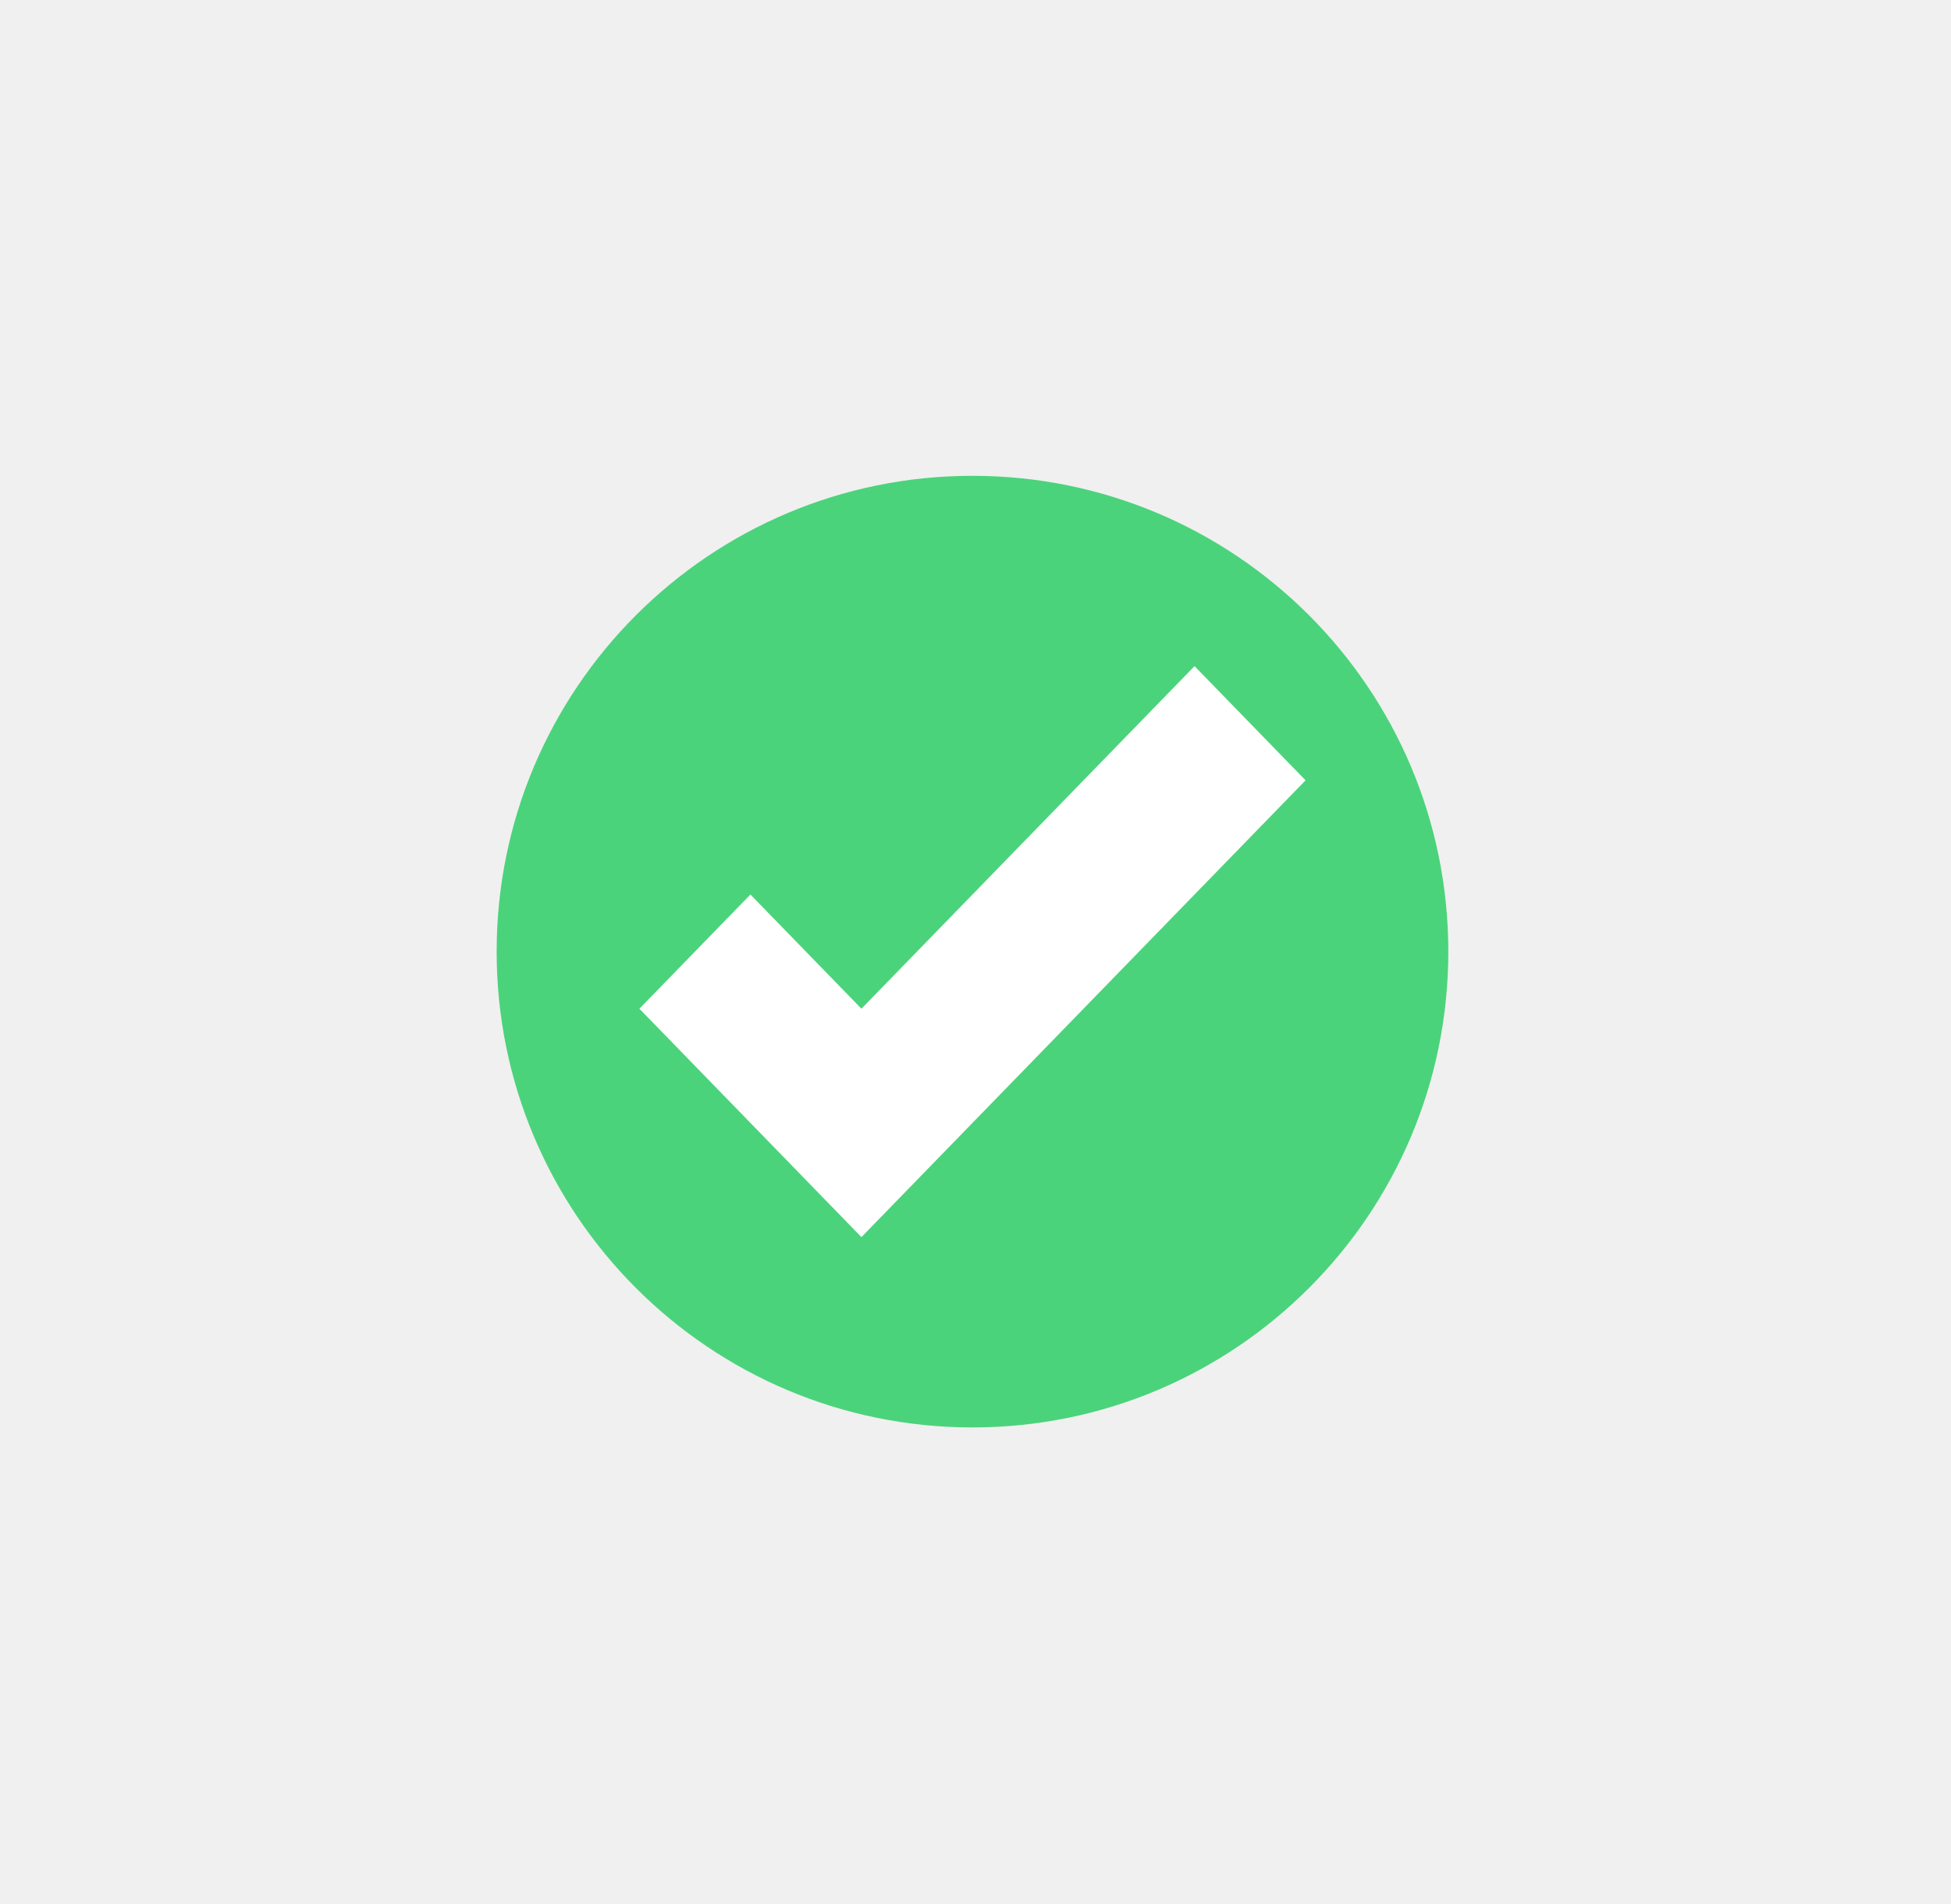
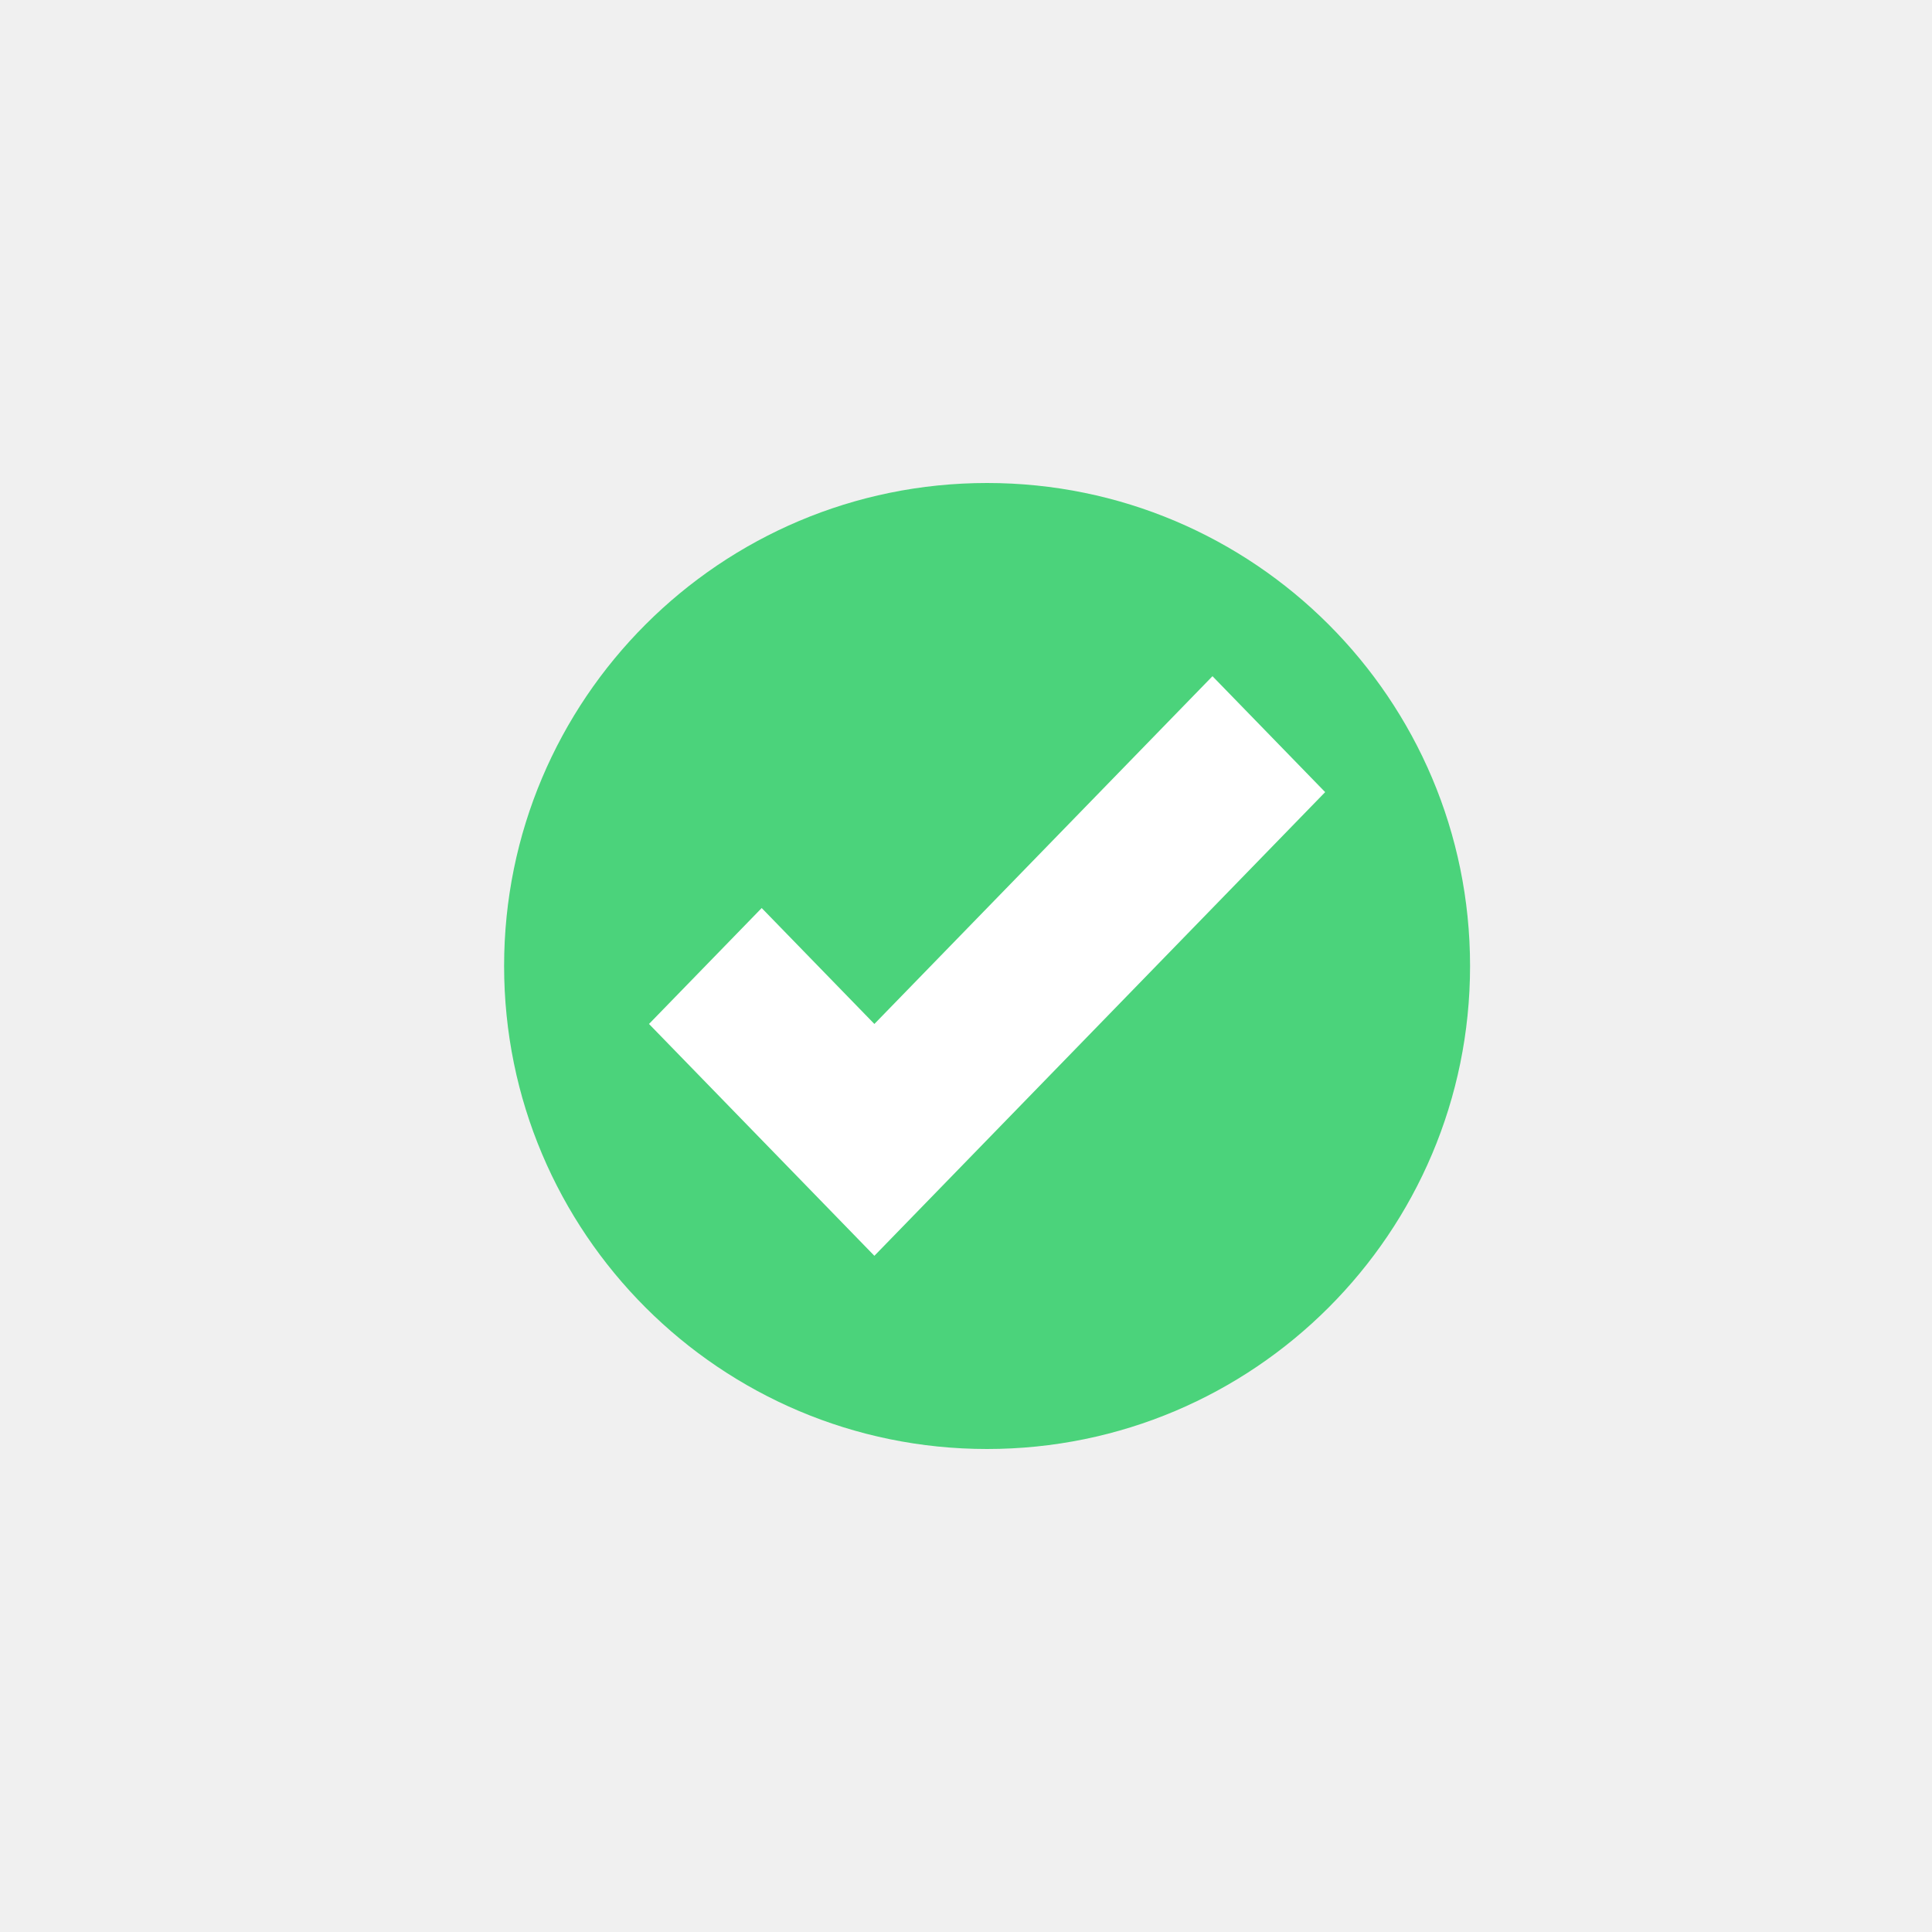
- <svg xmlns="http://www.w3.org/2000/svg" width="41" height="40" viewBox="0 0 41 40" fill="none">
+ <svg xmlns="http://www.w3.org/2000/svg" width="40" height="40" viewBox="0 0 40 40" fill="none">
  <path d="M20.436 30C25.959 30 30.436 25.523 30.436 20C30.436 14.477 25.959 10 20.436 10C14.914 10 10.437 14.477 10.437 20C10.437 25.523 14.914 30 20.436 30Z" fill="#4BD37B" />
  <path d="M25.103 14L18.103 21.2L15.77 18.8L13.437 21.2L18.103 26L27.436 16.4L25.103 14Z" fill="white" />
</svg>
